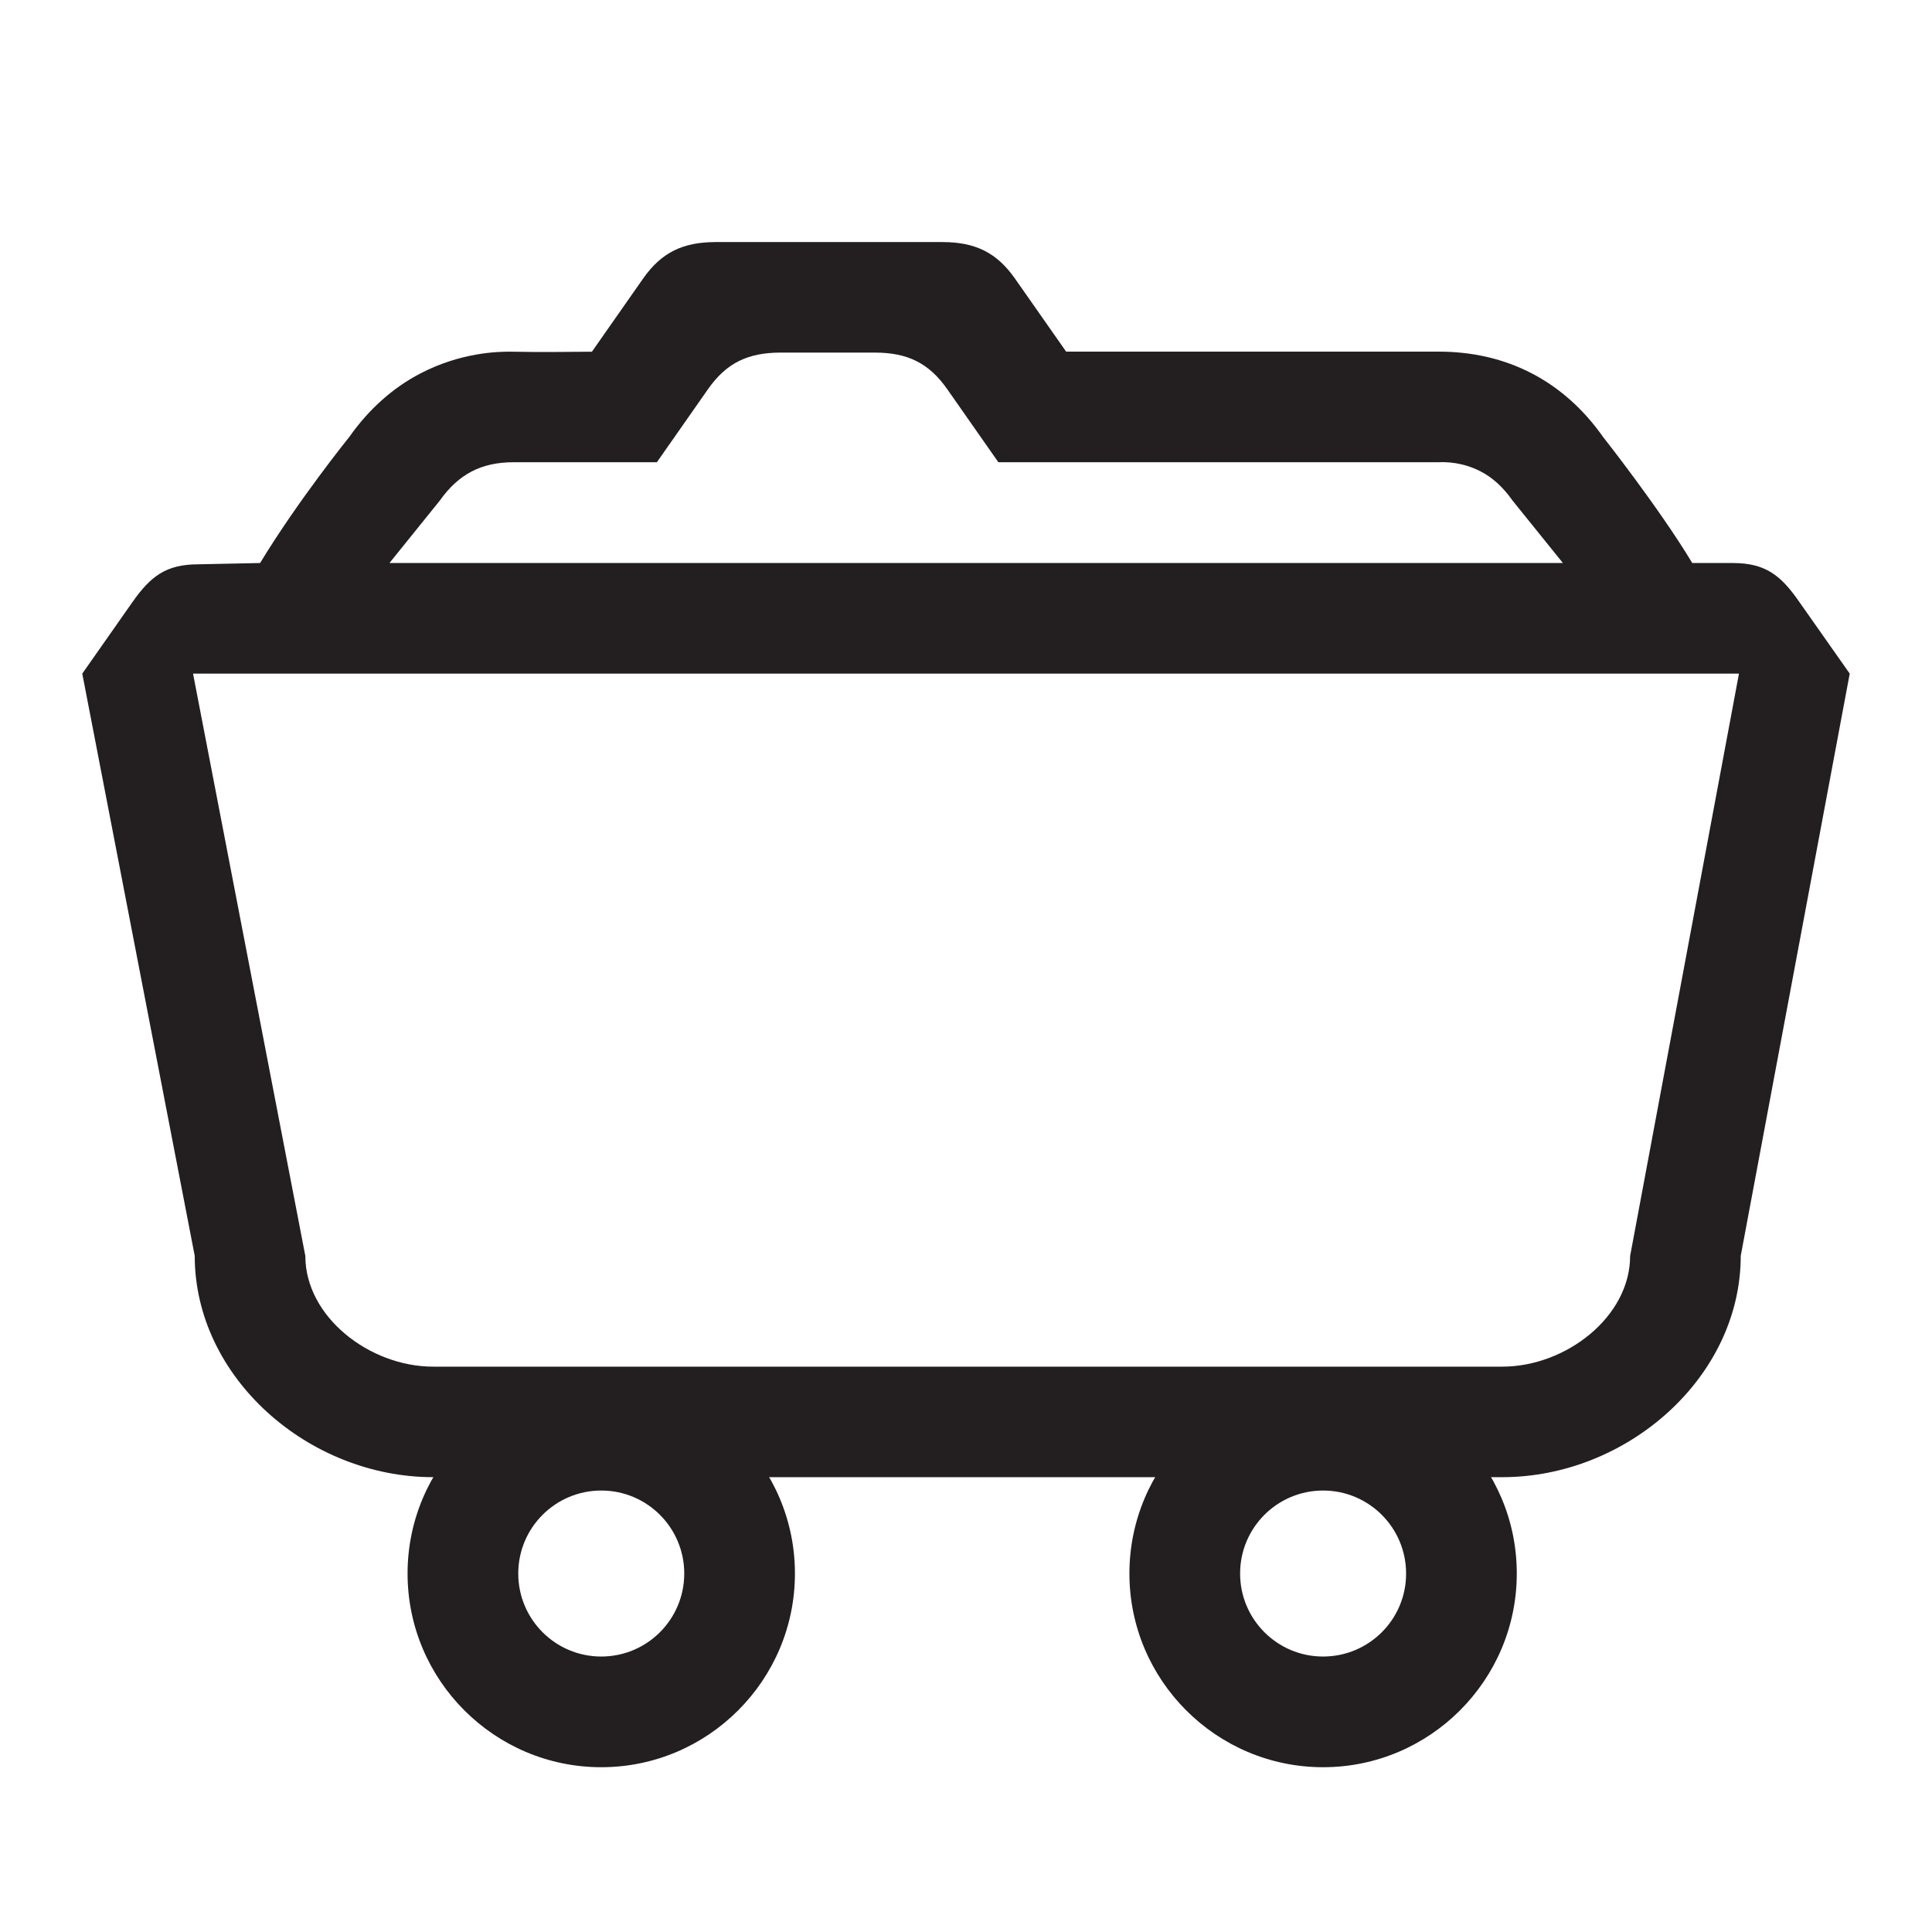
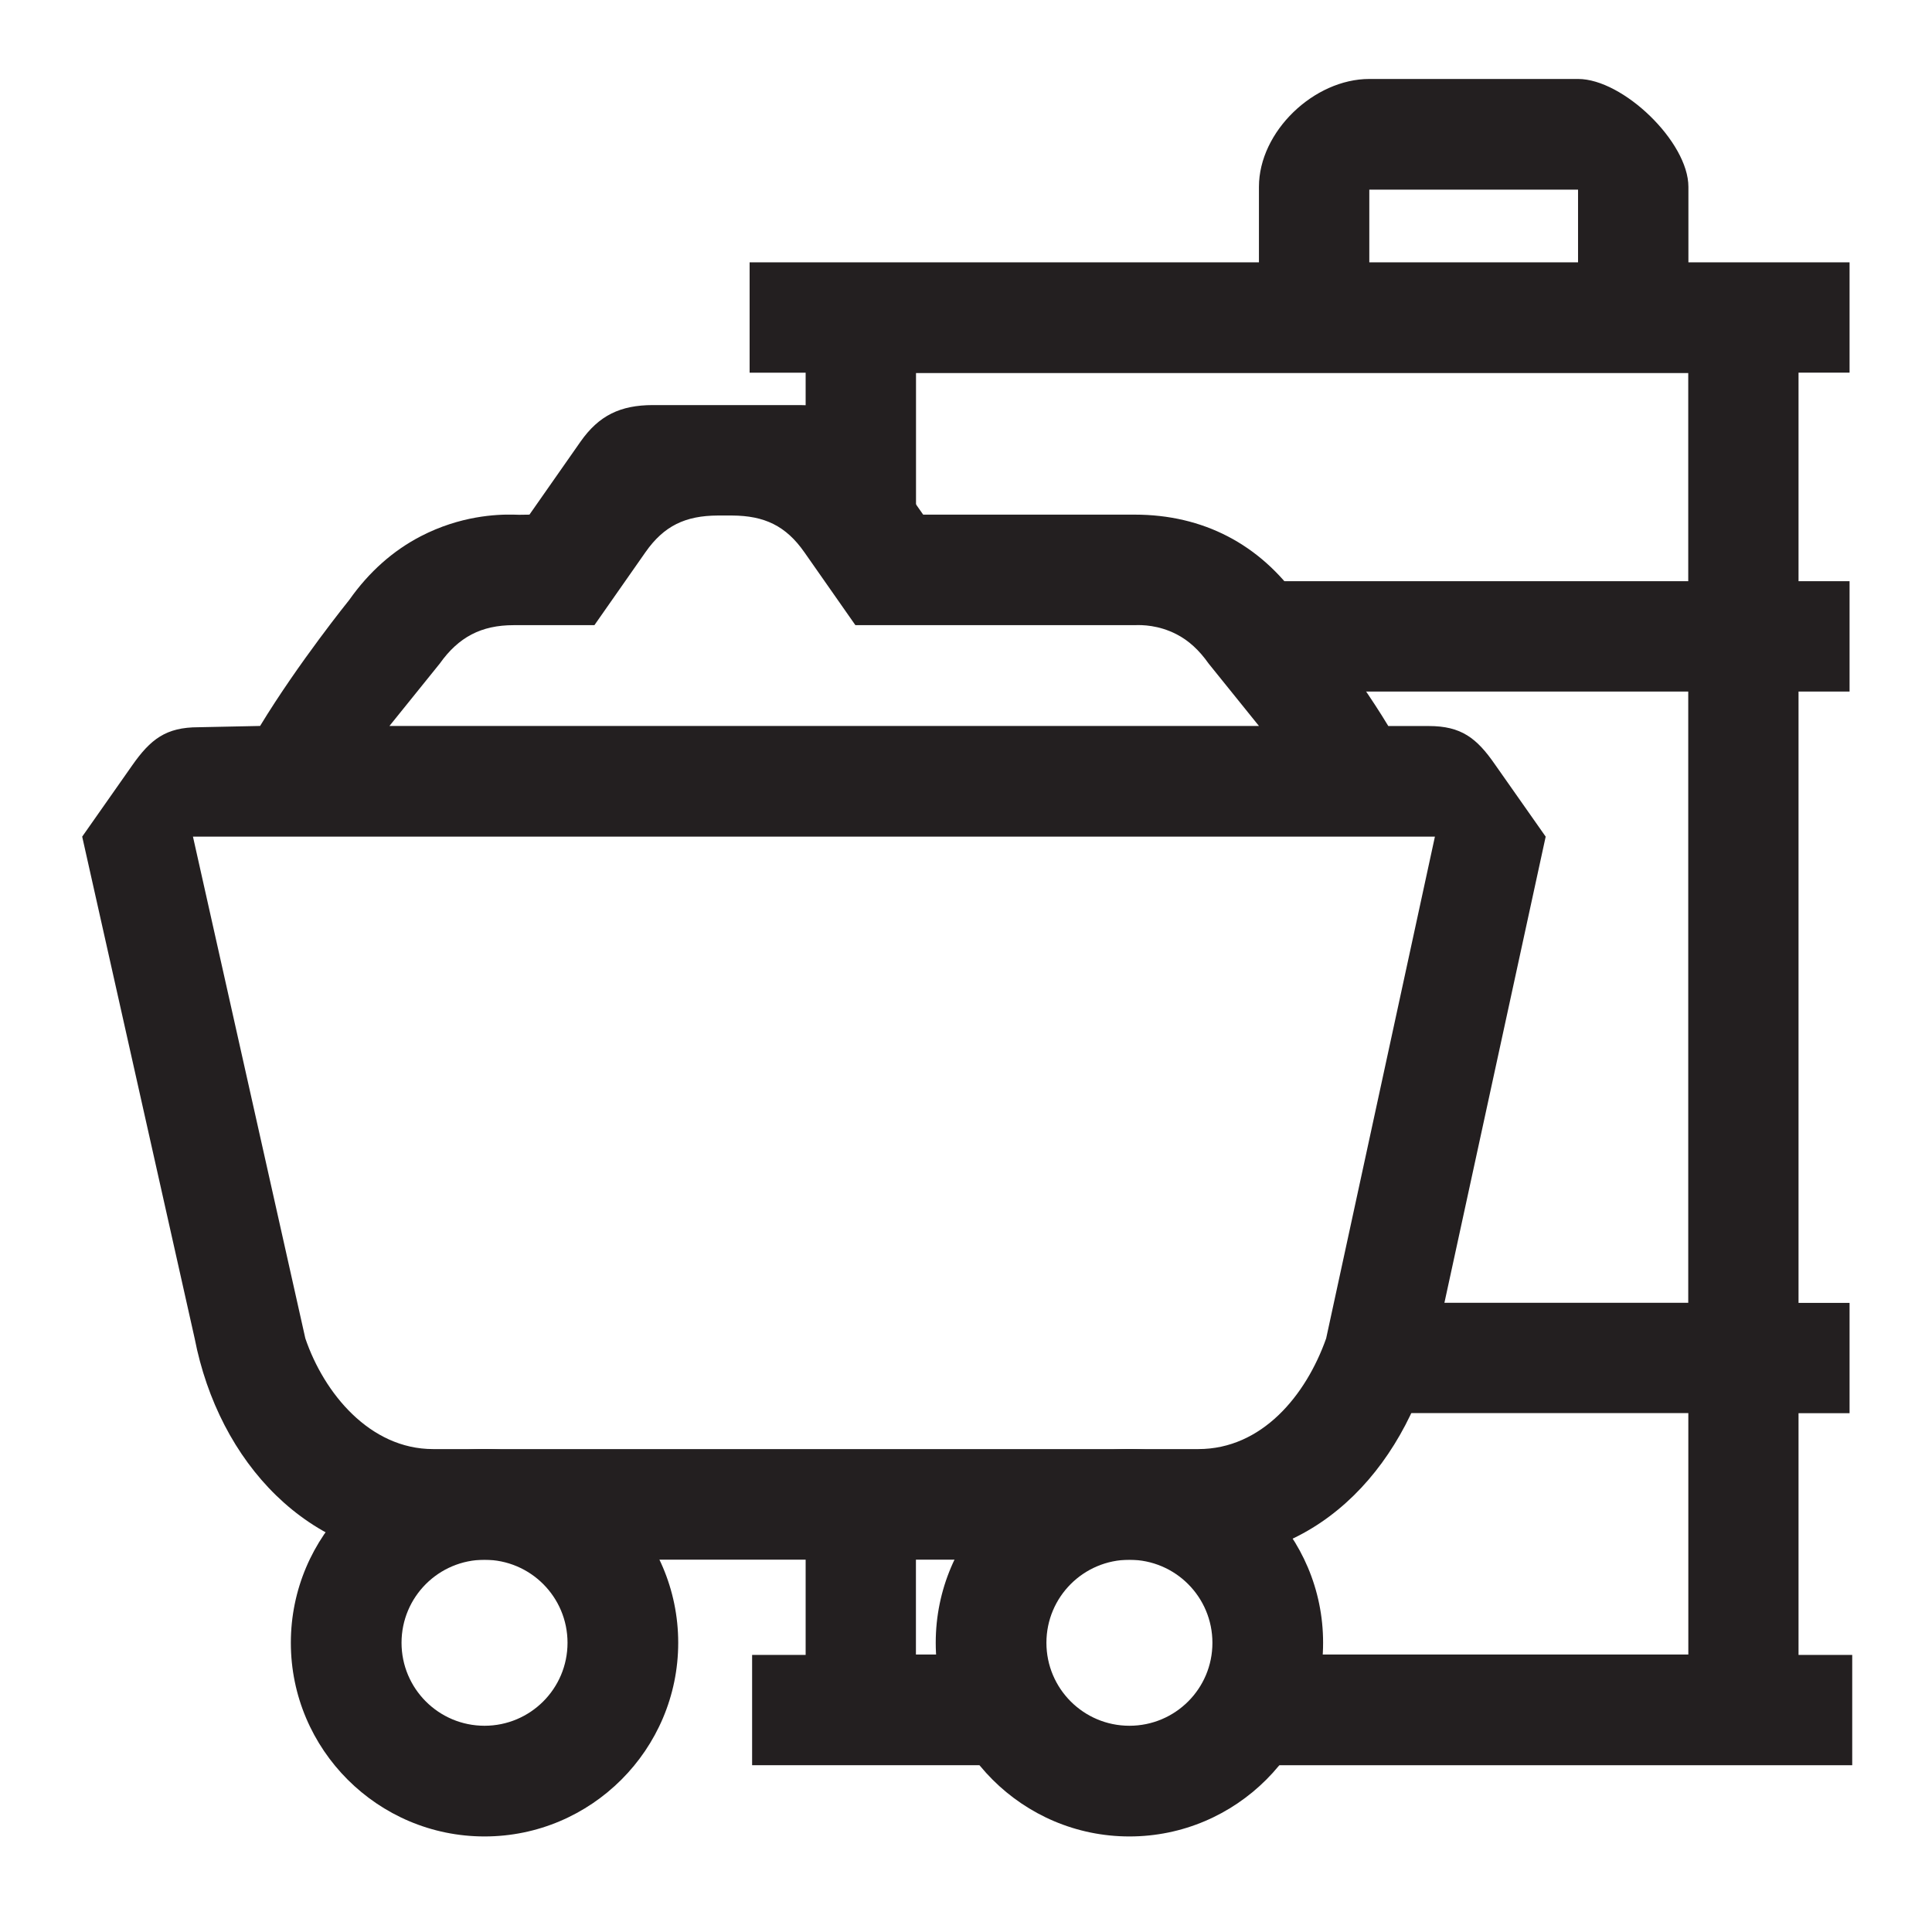
<svg xmlns="http://www.w3.org/2000/svg" version="1.1" id="Layer_2" x="0px" y="0px" viewBox="0 0 24 24" enable-background="new 0 0 24 24" xml:space="preserve">
  <g>
-     <path fill="#231F20" d="M21.524,6.994h-0.502c-0.413-0.686-1.108-1.566-1.108-1.566c-0.489-0.694-1.194-1.06-2.042-1.06   c-0.641,0-3.988,0-4.628,0L12.61,3.463c-0.23-0.329-0.497-0.454-0.898-0.456H8.885C8.484,3.009,8.217,3.134,7.987,3.463   L7.353,4.369c-0.411,0.003-0.612,0.007-0.972,0C6.166,4.364,5.717,4.384,5.228,4.636C4.884,4.814,4.584,5.08,4.339,5.428   c0,0-0.629,0.778-1.108,1.566L2.465,7.01c-0.403,0-0.595,0.148-0.825,0.477L1.022,8.368l1.397,7.233   c0,1.513,1.415,2.749,2.961,2.749h13.282c1.545,0,2.962-1.236,2.962-2.749l1.354-7.233L22.35,7.475   C22.12,7.143,21.927,6.994,21.524,6.994z M5.463,6.219c0.233-0.328,0.514-0.477,0.918-0.477c0.003,0,1.155,0,1.779,0l0.634-0.906   c0.23-0.329,0.497-0.454,0.898-0.456h1.178c0.401,0.001,0.668,0.127,0.898,0.456l0.634,0.906c0.323,0,0.571,0,0.572,0   c0.001,0,0.984,0,0.984,0c0.001,0,3.913,0,3.914,0c0.093-0.004,0.296-0.001,0.517,0.112c0.153,0.078,0.283,0.198,0.401,0.365   l0.625,0.775h-8.768H4.838L5.463,6.219z M20.25,15.602c0,0.757-0.799,1.375-1.588,1.375H5.38c-0.788,0-1.587-0.618-1.587-1.375   L2.398,8.368h19.204L20.25,15.602z" />
+     <path fill="#231F20" d="M17.748,9.019h-0.502c-0.413-0.686-1.108-1.566-1.108-1.566c-0.489-0.694-1.194-1.06-2.042-1.06   c-0.641,0-1.988,0-2.628,0l-0.634-0.905c-0.23-0.329-0.497-0.454-0.898-0.456H8.109C7.708,5.033,7.441,5.159,7.211,5.487   L6.577,6.393c-0.411,0.003,0.164,0.007-0.196,0C6.166,6.388,5.717,6.408,5.228,6.661C4.884,6.839,4.584,7.104,4.339,7.452   c0,0-0.629,0.778-1.108,1.566L2.465,9.034c-0.403,0-0.595,0.148-0.825,0.477l-0.619,0.882l1.397,6.233   c0.3,1.539,1.415,2.749,2.961,2.749h9.506c1.545,0,2.619-1.21,2.962-2.749l1.354-6.233l-0.628-0.894   C18.344,9.167,18.151,9.019,17.748,9.019z M5.463,8.243c0.233-0.328,0.514-0.477,0.918-0.477c0.003,0,0.379,0,1.003,0L8.018,6.86   c0.23-0.329,0.497-0.454,0.898-0.456h0.178C9.495,6.406,9.762,6.531,9.992,6.86l0.634,0.906c0.323,0,0.571,0,0.572,0   c0.001,0,0.984,0,0.984,0c0.001,0,1.913,0,1.914,0c0.093-0.004,0.296-0.001,0.517,0.112c0.153,0.078,0.283,0.198,0.401,0.365   l0.625,0.775H9.871H4.838L5.463,8.243z M16.474,16.626c-0.251,0.71-0.799,1.375-1.588,1.375H5.38c-0.788,0-1.356-0.697-1.587-1.375   l-1.396-6.233h15.428L16.474,16.626z" />
  </g>
-   <path fill="#231F20" d="M7.469,17.141c-1.327,0-2.406,1.08-2.406,2.406c0,1.326,1.08,2.406,2.406,2.406s2.406-1.08,2.406-2.406  C9.875,18.221,8.796,17.141,7.469,17.141z M7.469,20.578c-0.57,0-1.031-0.462-1.031-1.031c0-0.569,0.461-1.031,1.031-1.031  c0.57,0,1.031,0.462,1.031,1.031C8.5,20.116,8.039,20.578,7.469,20.578z" />
-   <path fill="#231F20" d="M16.436,17.141c-1.327,0-2.406,1.08-2.406,2.406c0,1.326,1.08,2.406,2.406,2.406s2.406-1.08,2.406-2.406  C18.843,18.221,17.763,17.141,16.436,17.141z M16.436,20.578c-0.57,0-1.031-0.462-1.031-1.031c0-0.569,0.461-1.031,1.031-1.031  c0.57,0,1.031,0.462,1.031,1.031C17.468,20.116,17.006,20.578,16.436,20.578z" />
+   <path fill="#231F20" d="M6.019,18.001c-1.327,0-2.406,1.08-2.406,2.406c0,1.326,1.08,2.406,2.406,2.406s2.406-1.08,2.406-2.406  C8.425,19.081,7.345,18.001,6.019,18.001z M6.019,21.438c-0.57,0-1.031-0.462-1.031-1.031c0-0.569,0.461-1.031,1.031-1.031  c0.57,0,1.031,0.462,1.031,1.031C7.05,20.977,6.588,21.438,6.019,21.438z" />
+   <path fill="#231F20" d="M14.03,18.001c-1.327,0-2.406,1.08-2.406,2.406c0,1.326,1.08,2.406,2.406,2.406s2.406-1.08,2.406-2.406  C16.437,19.081,15.357,18.001,14.03,18.001z M14.03,21.438c-0.57,0-1.031-0.462-1.031-1.031c0-0.569,0.461-1.031,1.031-1.031  s1.031,0.462,1.031,1.031C15.062,20.977,14.6,21.438,14.03,21.438z" />
+   <g>
+     <path fill="#231F20" d="M22.342,20.558v-3.003h0.634v-1.37h-0.634v-0.013v-6.037V9.016V8.591h0.634V7.22h-0.634V4.629h0.634V3.259   h-2.002V2.321c0-0.559-0.813-1.34-1.37-1.34H17.01c-0.686,0-1.371,0.652-1.371,1.34v0.938h-4.261H9.312v1.371h0.696v2.198h1.371   V4.634h9.593V7.22H15.39v1.371h5.582v0.425h0v7.168h-3.995v1.37h0.767h3.229v2.999h-5.667v1.375h2.469h3.198h2.036v-1.37H22.342z    M19.603,3.259H17.01V2.356h2.593V3.259z" />
+     <polygon fill="#231F20" points="12.609,20.553 11.378,20.553 11.378,18.702 10.008,18.702 10.008,20.558 9.343,20.558    9.343,21.928 11.378,21.928 12.609,21.928  " />
+   </g>
</svg>
